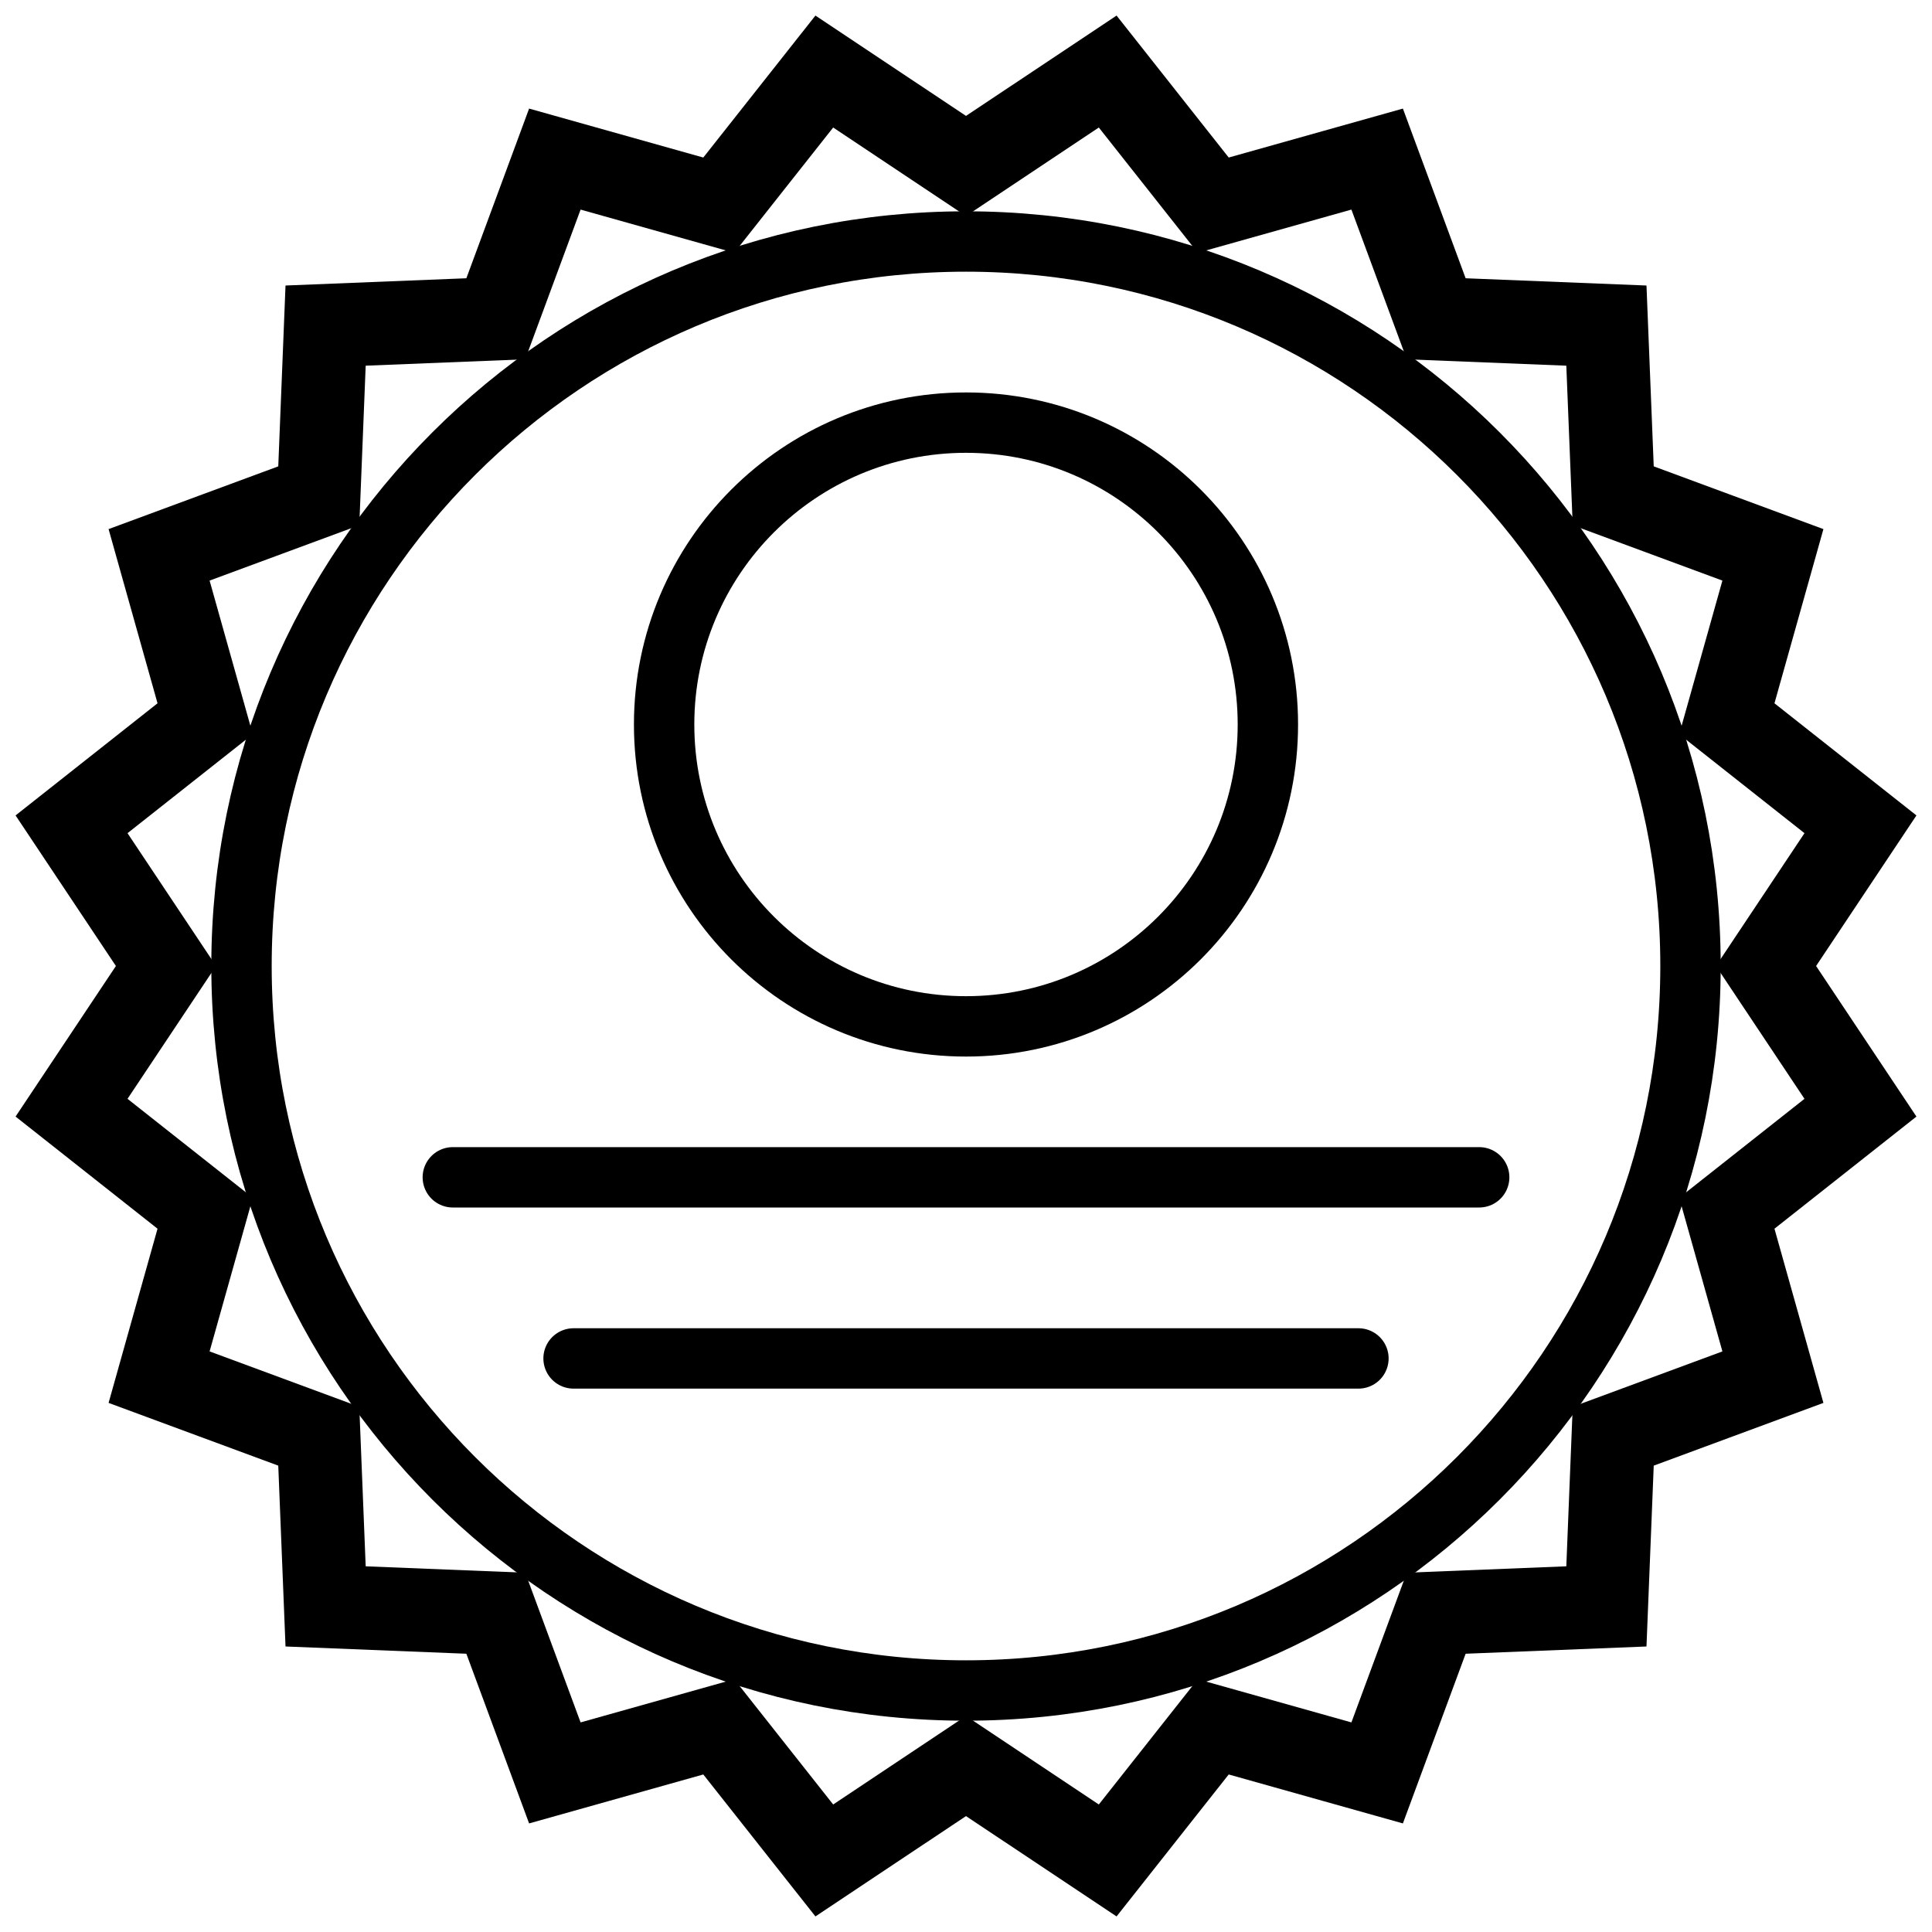
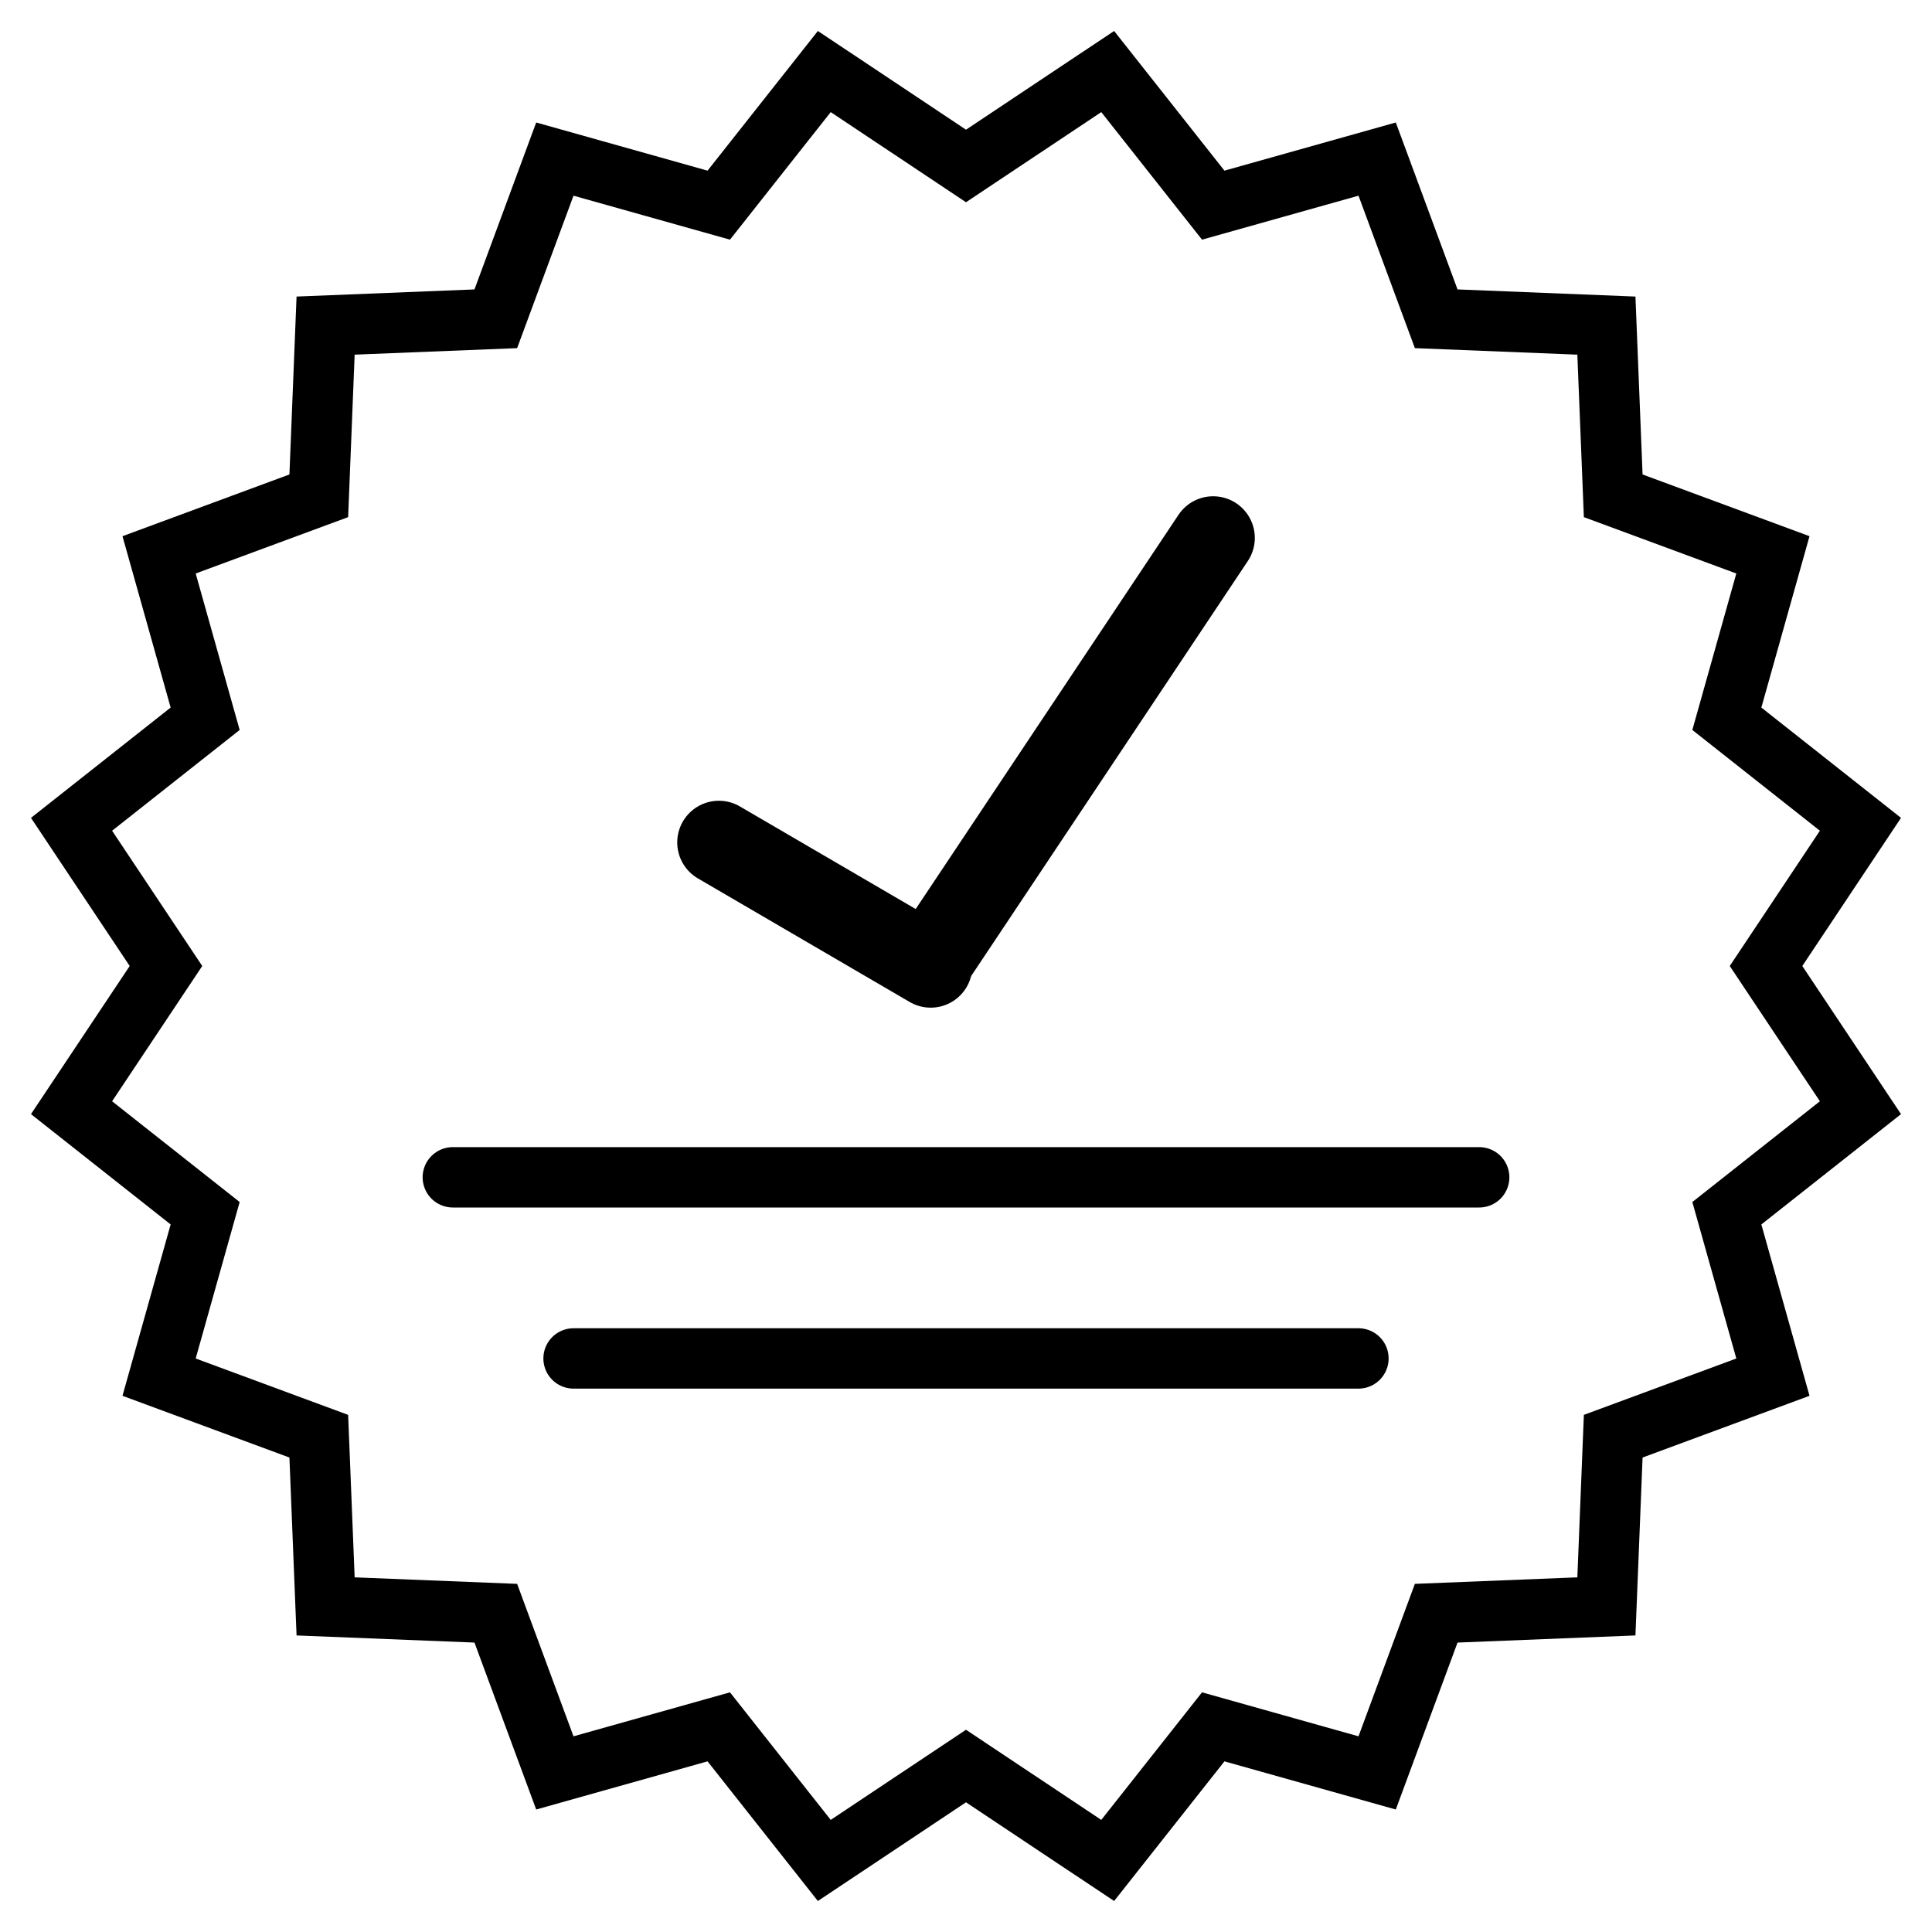
<svg xmlns="http://www.w3.org/2000/svg" width="32px" height="32px" viewBox="0 0 32 32" version="1.1">
-   <g id="Certificate-of-Application" stroke="none" stroke-width="1" fill="none" fill-rule="evenodd">
-     <polygon id="Star" stroke="#000000" stroke-width="1.38" points="16 29.251 13.653 30.815 11.905 28.602 9.19 29.365 8.212 26.72 5.393 26.607 5.28 23.788 2.635 22.81 3.398 20.095 1.185 18.347 2.749 16 1.185 13.653 3.398 11.905 2.635 9.19 5.28 8.212 5.393 5.393 8.212 5.28 9.19 2.635 11.905 3.398 13.653 1.185 16 2.749 18.347 1.185 20.095 3.398 22.81 2.635 23.788 5.28 26.607 5.393 26.72 8.212 29.365 9.19 28.602 11.905 30.815 13.653 29.251 16 30.815 18.347 28.602 20.095 29.365 22.81 26.72 23.788 26.607 26.607 23.788 26.72 22.81 29.365 20.095 28.602 18.347 30.815" />
-     <circle id="Oval" stroke="#000000" cx="16" cy="16" r="12" />
+   <g id="Certificate-of-Approval" stroke="none" stroke-width="1" fill="none" fill-rule="evenodd">
+     <polygon id="Star" stroke="#000000" points="16 29.251 13.653 30.815 11.905 28.602 9.19 29.365 8.212 26.72 5.393 26.607 5.28 23.788 2.635 22.81 3.398 20.095 1.185 18.347 2.749 16 1.185 13.653 3.398 11.905 2.635 9.19 5.28 8.212 5.393 5.393 8.212 5.28 9.19 2.635 11.905 3.398 13.653 1.185 16 2.749 18.347 1.185 20.095 3.398 22.81 2.635 23.788 5.28 26.607 5.393 26.72 8.212 29.365 9.19 28.602 11.905 30.815 13.653 29.251 16 30.815 18.347 28.602 20.095 29.365 22.81 26.72 23.788 26.607 26.607 23.788 26.72 22.81 29.365 20.095 28.602 18.347 30.815" />
+     <line x1="11.907" y1="13.953" x2="15.415" y2="16" id="Line-4" stroke="#000000" stroke-width="1.38" stroke-linecap="round" />
+     <line x1="14.75" y1="10.583" x2="21.767" y2="15.261" id="Line-4" stroke="#000000" stroke-width="1.38" stroke-linecap="round" transform="translate(18.25845, 12.41823) rotate(90) translate(-18.25845, -12.41823) " />
    <line x1="9.5" y1="22.5" x2="22.5" y2="22.5" id="Line-3" stroke="#000000" stroke-linecap="round" />
-     <circle id="Oval" stroke="#000000" cx="16" cy="12" r="5" />
    <line x1="7.5" y1="19.5" x2="24.5" y2="19.5" id="Line-3" stroke="#000000" stroke-linecap="round" />
  </g>
</svg>
